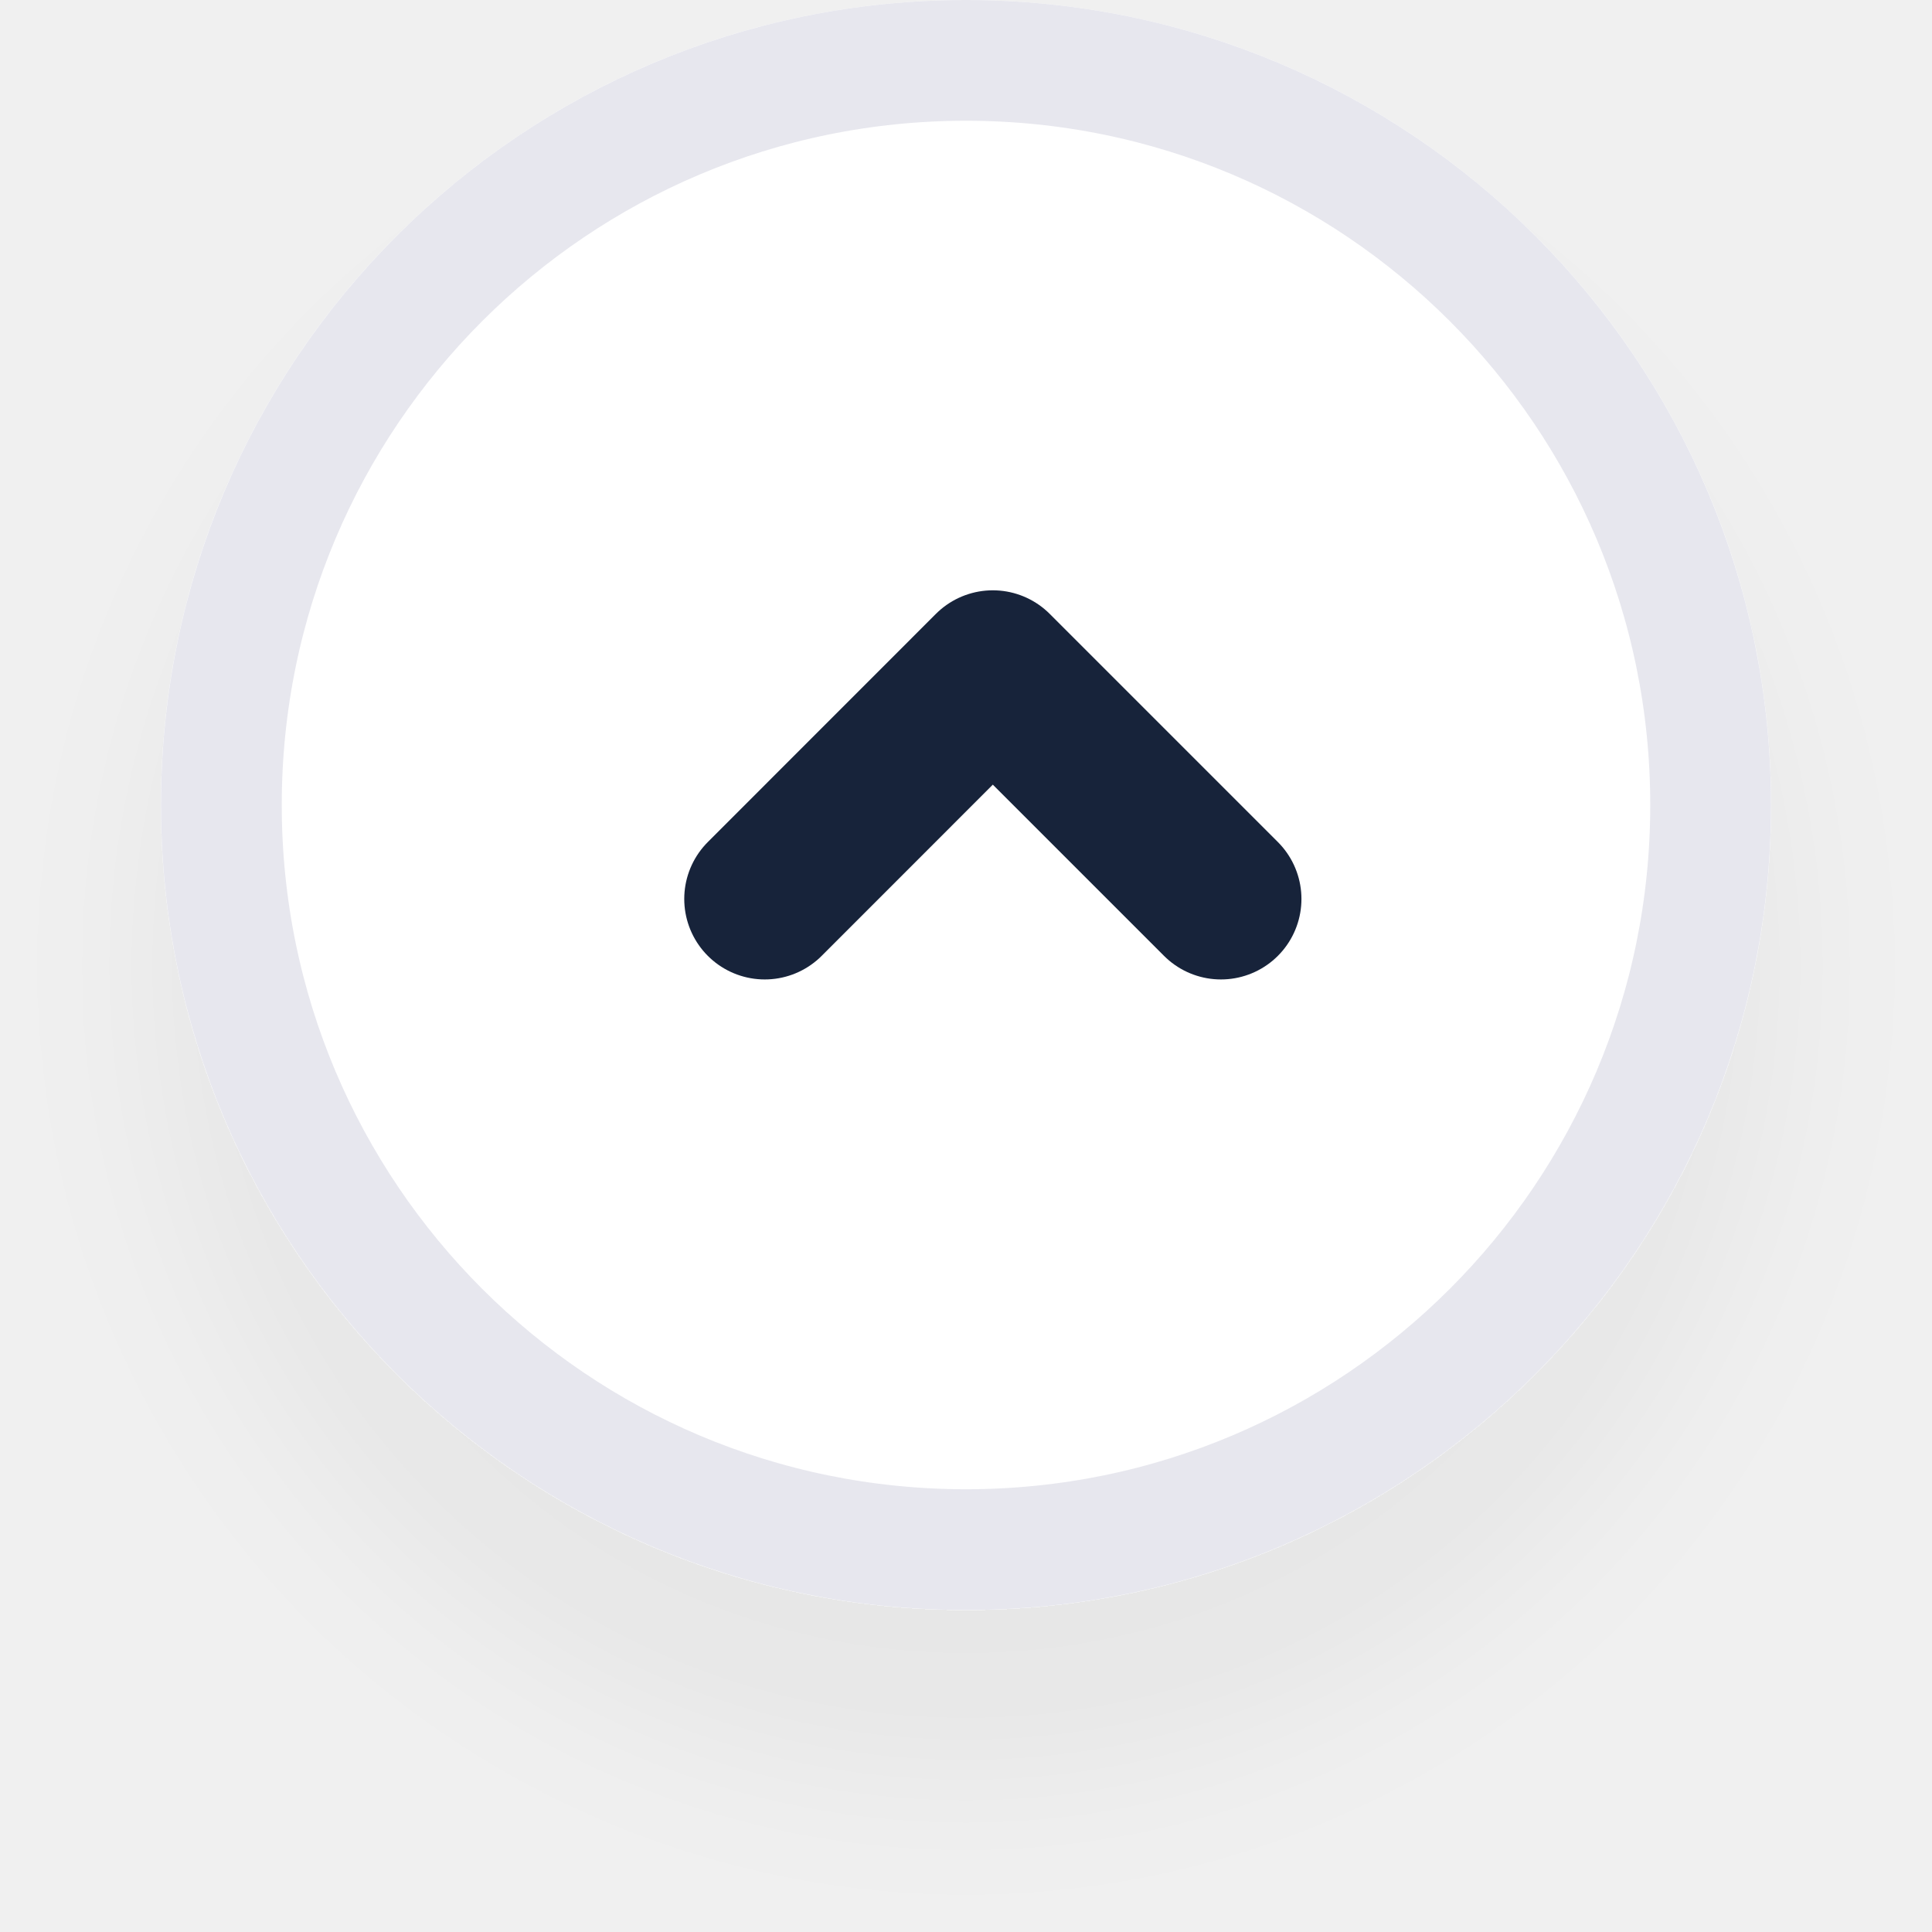
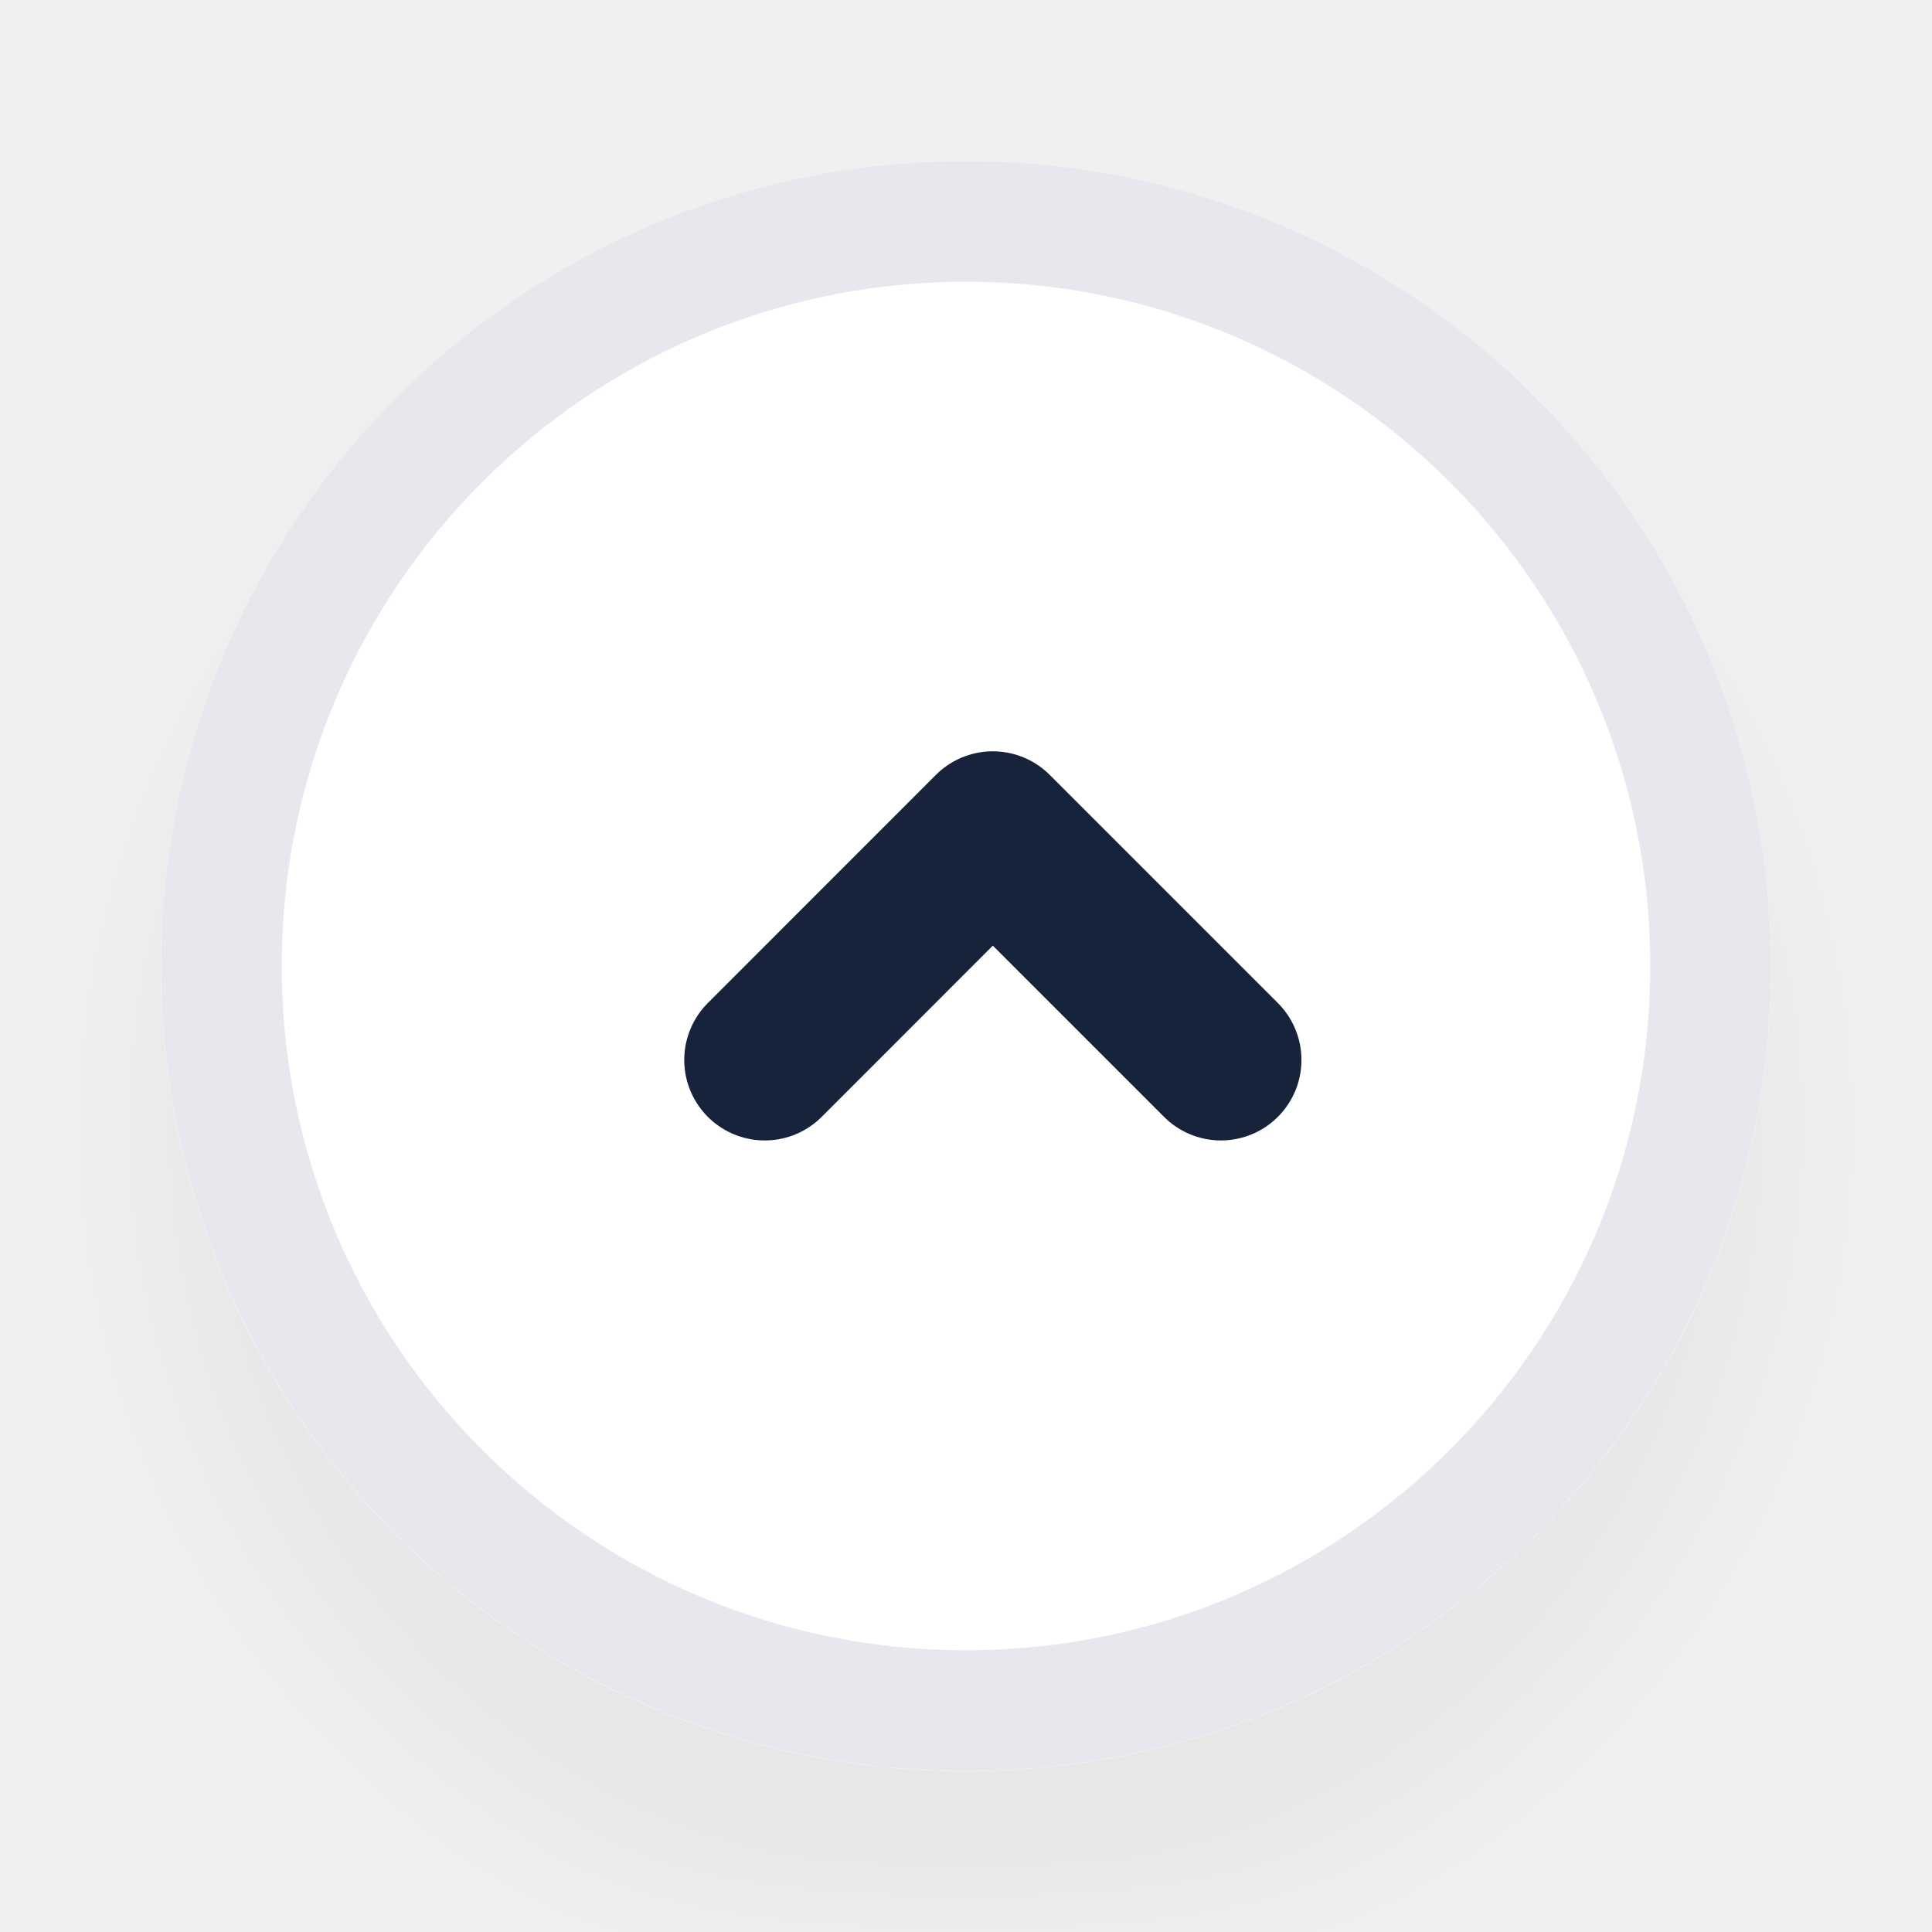
<svg xmlns="http://www.w3.org/2000/svg" width="24" height="24" fill="none">
  <g filter="url(#a)">
-     <circle cx="12" cy="10" r="10" fill="#fff" />
-     <circle cx="12" cy="10" r="9.25" stroke="#E7E7EE" stroke-width="1.5" />
+     <circle cx="12" cy="12" r="10" fill="#fff" />
+     <circle cx="12" cy="12" r="9.25" stroke="#E7E7EE" stroke-width="1.5" />
  </g>
-   <path stroke="#17233A" stroke-linecap="round" stroke-linejoin="round" stroke-width="2" d="m15.167 11.167-2.834-2.834L9.5 11.167" />
+   <path stroke="#17233A" stroke-linecap="round" stroke-linejoin="round" stroke-width="2" d="m15.167 13.167-2.834-2.834L9.5 13.167" />
  <defs>
    <filter id="a" width="24" height="24" x="0" y="0" color-interpolation-filters="sRGB" filterUnits="userSpaceOnUse">
      <feFlood flood-opacity="0" result="BackgroundImageFix" />
      <feColorMatrix in="SourceAlpha" result="hardAlpha" values="0 0 0 0 0 0 0 0 0 0 0 0 0 0 0 0 0 0 127 0" />
      <feOffset dy="2" />
      <feGaussianBlur stdDeviation="1" />
      <feComposite in2="hardAlpha" operator="out" />
      <feColorMatrix values="0 0 0 0 0 0 0 0 0 0 0 0 0 0 0 0 0 0 0.04 0" />
      <feBlend in2="BackgroundImageFix" result="effect1_dropShadow_5564_1389" />
      <feBlend in="SourceGraphic" in2="effect1_dropShadow_5564_1389" result="shape" />
    </filter>
  </defs>
</svg>
